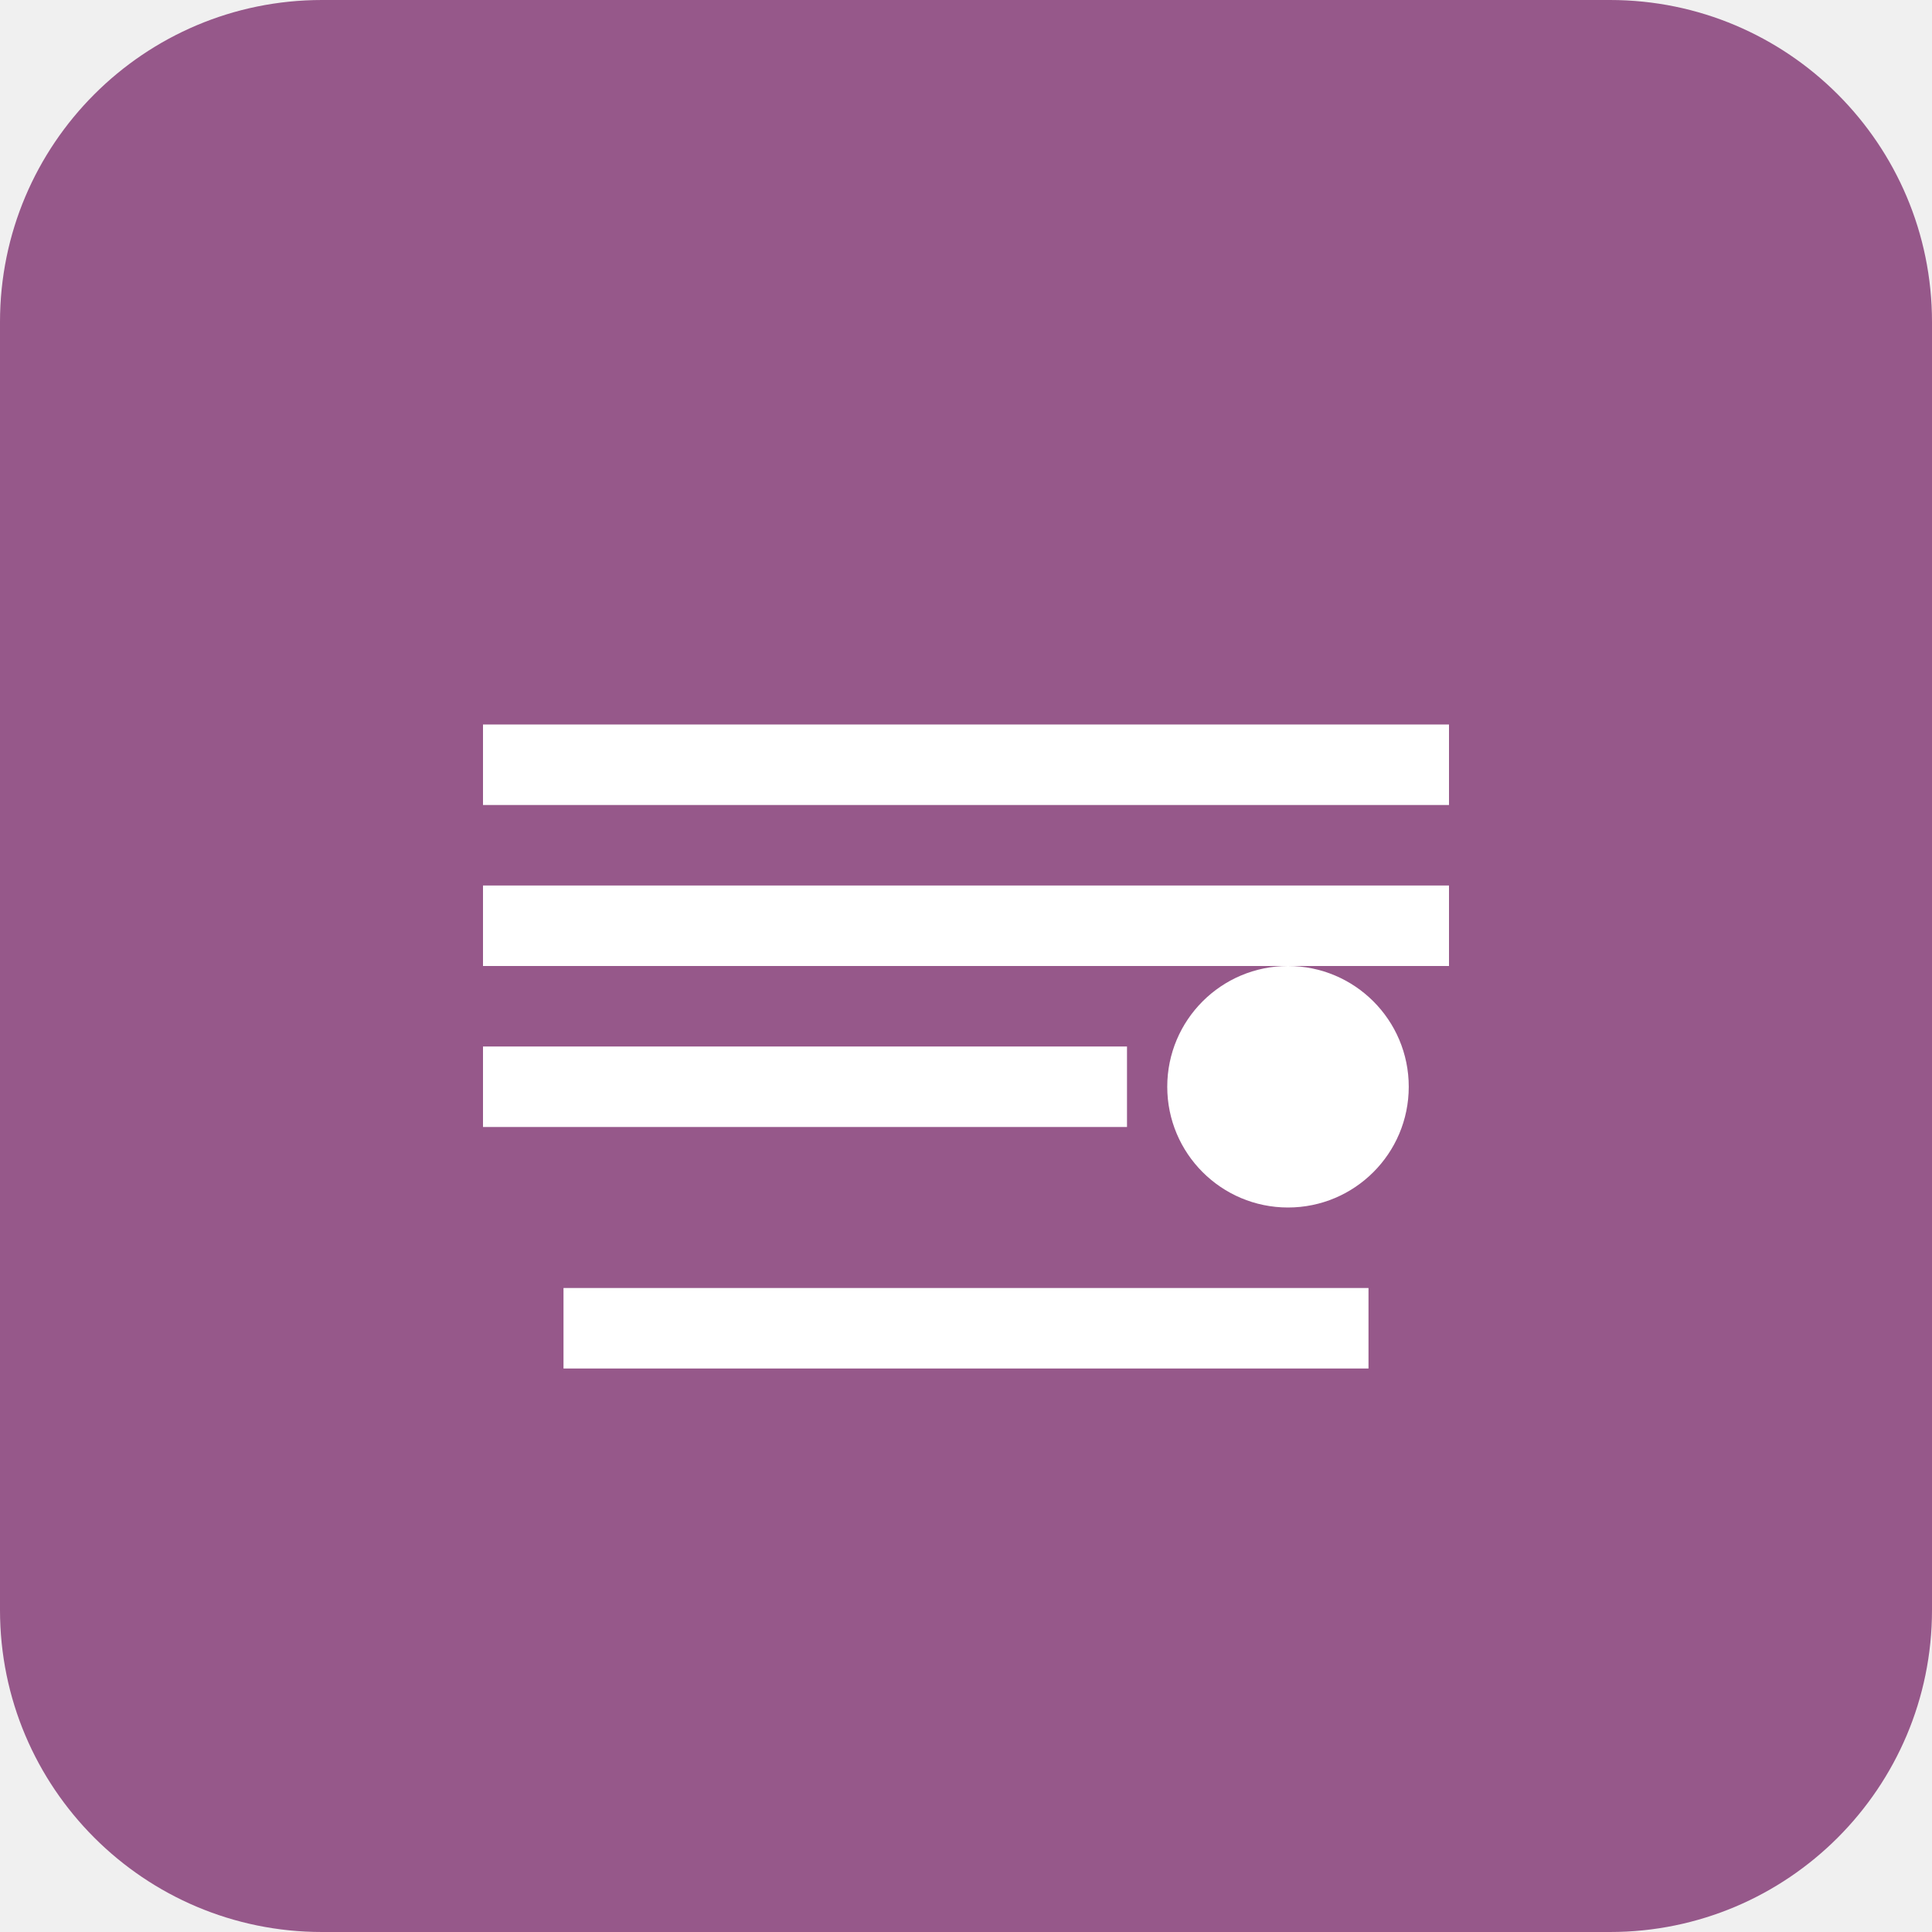
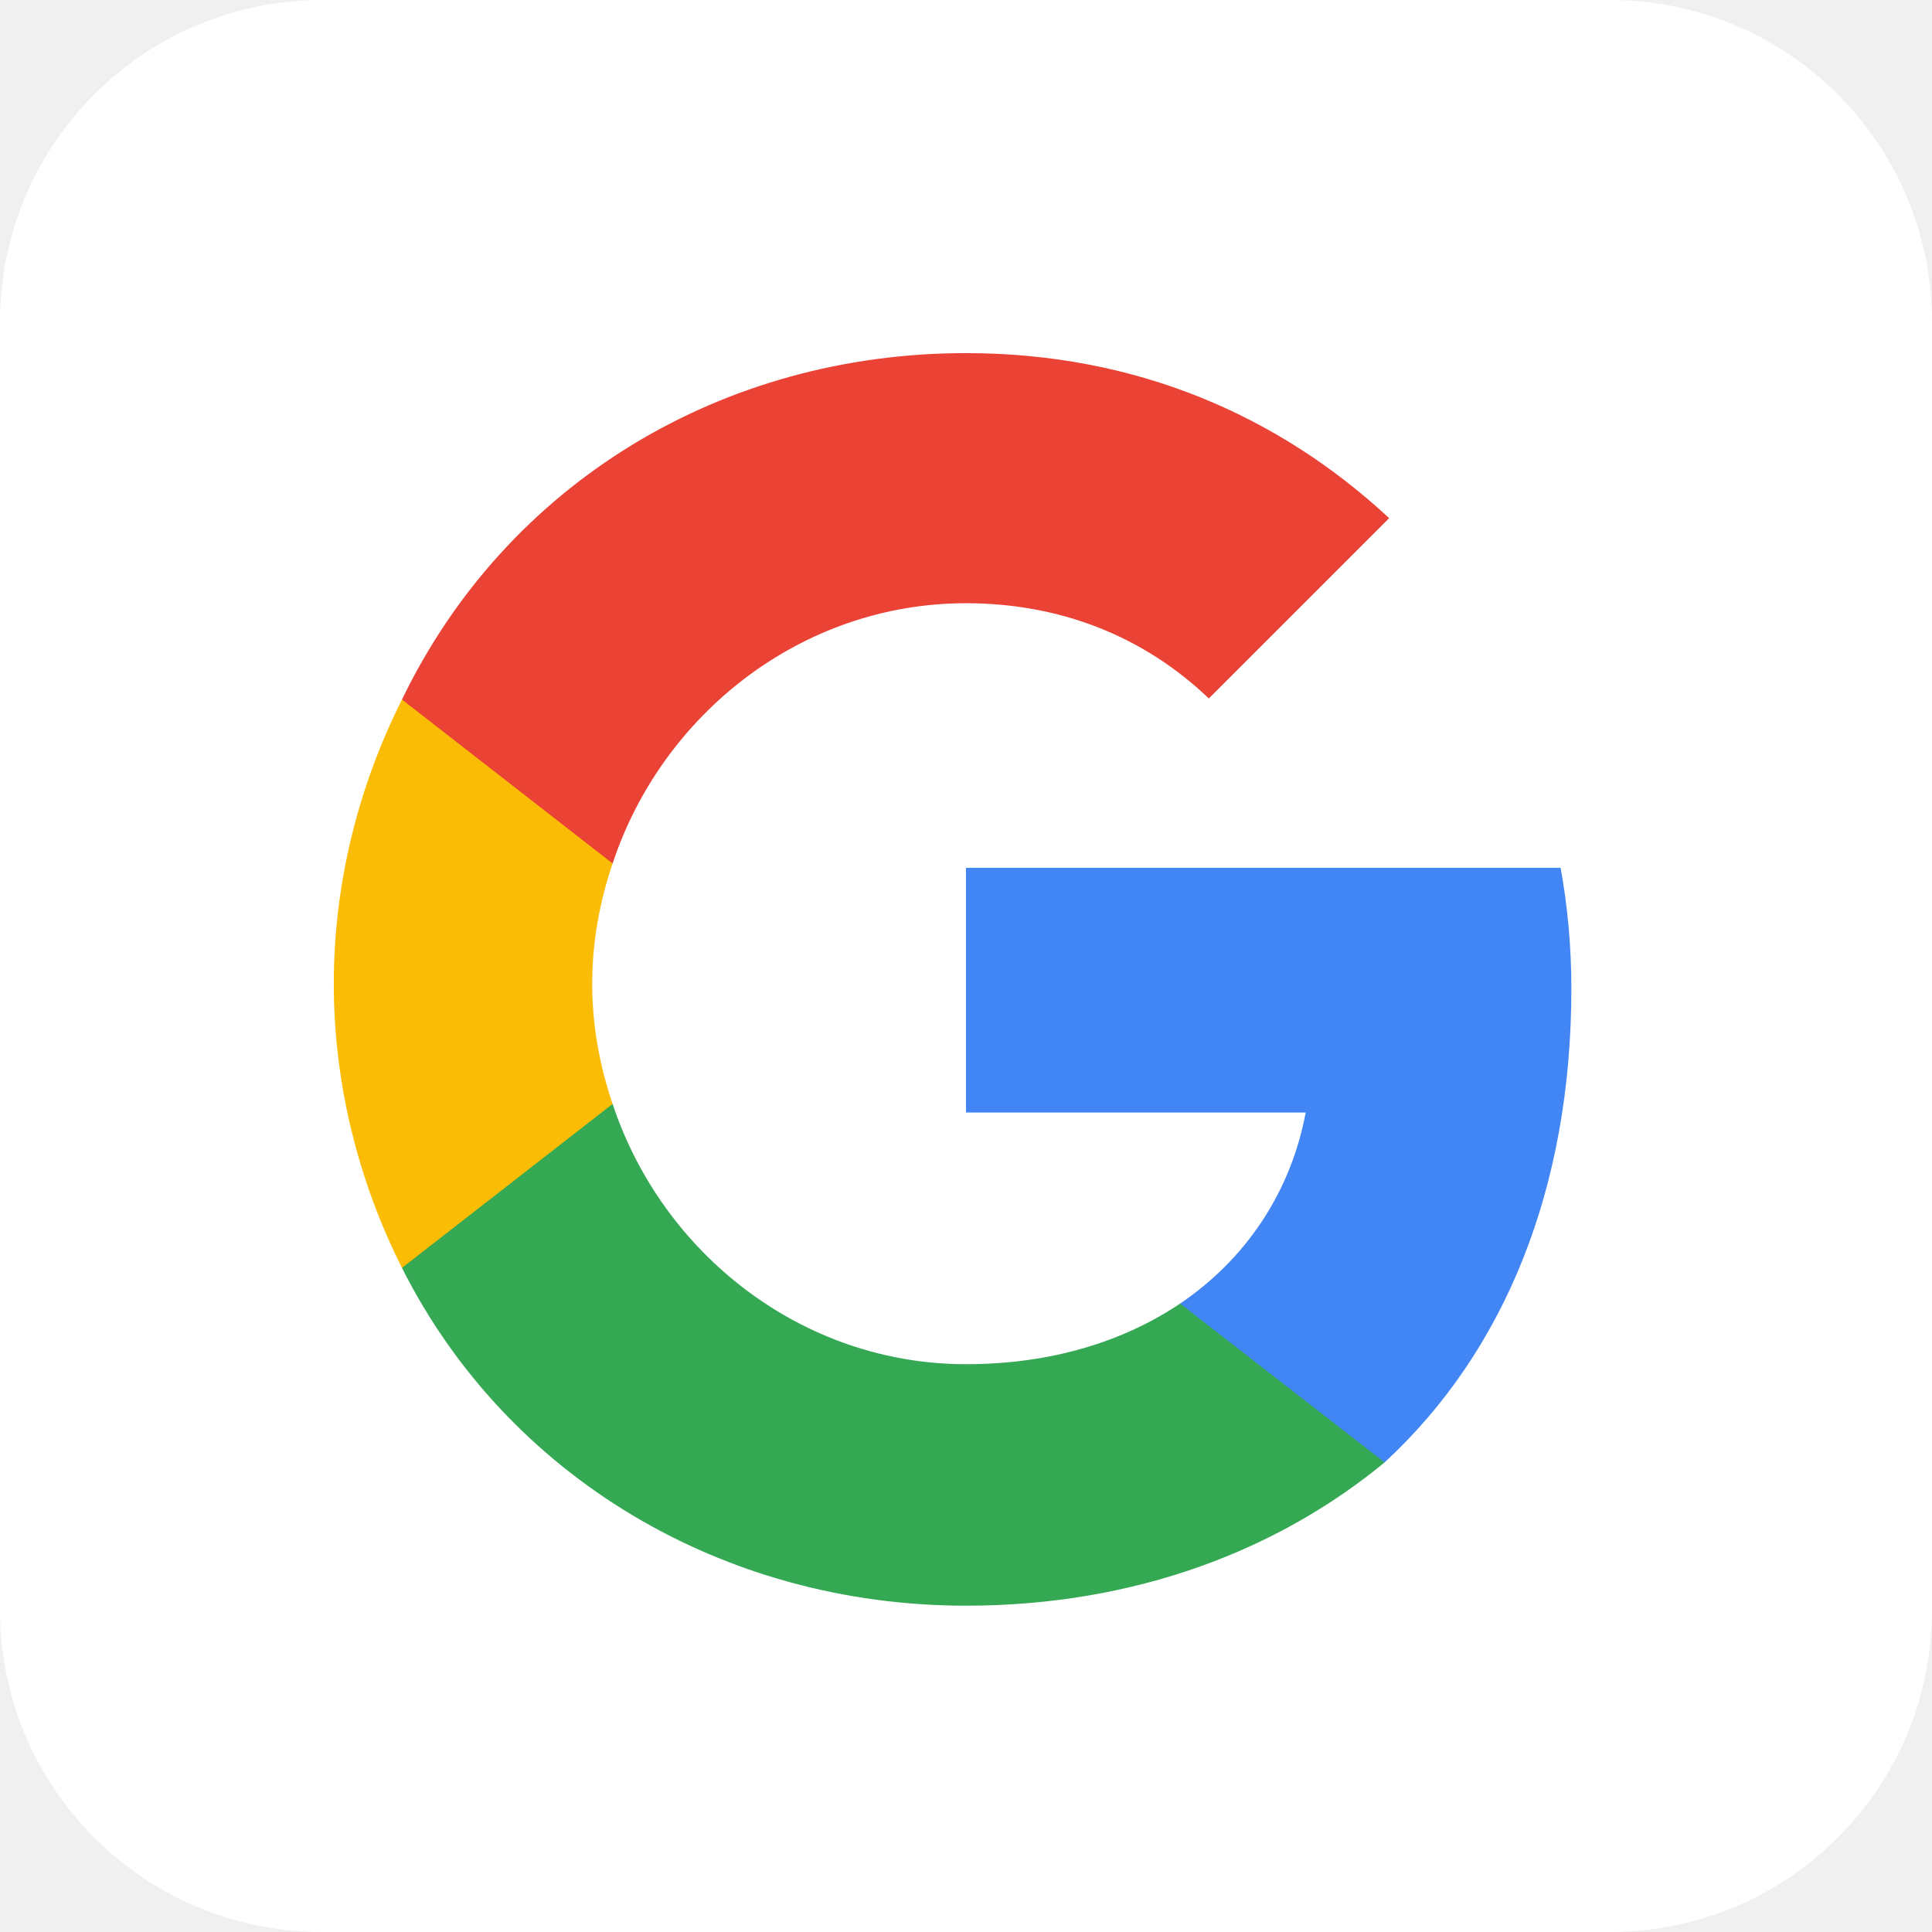
<svg xmlns="http://www.w3.org/2000/svg" width="48" height="48" viewBox="0 0 48 48" fill="none">
-   <rect width="48" height="48" rx="8" fill="#96588A" />
-   <path d="M12 18H36V20H12V18Z" fill="white" />
-   <path d="M12 22H36V24H12V22Z" fill="white" />
-   <path d="M12 26H28V28H12V26Z" fill="white" />
-   <circle cx="32" cy="27" r="3" fill="white" />
-   <path d="M14 32H34V34H14V32Z" fill="white" />
+   <rect width="48" height="48" rx="8" fill="white" />
+   <path d="M39.04 24.56C39.04 23.52 38.947 22.52 38.773 21.56H24V27.64H32.44C32.073 29.6 30.973 31.267 29.32 32.387V36.333H34.4C37.373 33.587 39.04 29.54 39.04 24.56Z" fill="#4285F4" />
+   <path d="M24 39.893C28.233 39.893 31.78 38.493 34.4 36.333L29.32 32.387C27.92 33.327 26.12 33.893 24 33.893C19.913 33.893 16.447 31.133 15.22 27.427H9.987V31.5C12.593 36.68 17.953 39.893 24 39.893Z" fill="#34A853" />
+   <path d="M15.22 27.427C14.9 26.487 14.713 25.48 14.713 24.44C14.713 23.4 14.9 22.393 15.22 21.453V17.38H9.987C8.907 19.527 8.293 21.947 8.293 24.44C8.293 26.933 8.907 29.353 9.987 31.5L15.22 27.427Z" fill="#FBBC05" />
+   <path d="M24 14.987C26.313 14.987 28.393 15.787 30.033 17.353L34.513 12.873C31.773 10.327 28.227 8.773 24 8.773C17.953 8.773 12.593 11.987 9.987 17.38L15.22 21.453C16.447 17.747 19.913 14.987 24 14.987Z" fill="#EA4335" />
</svg>
